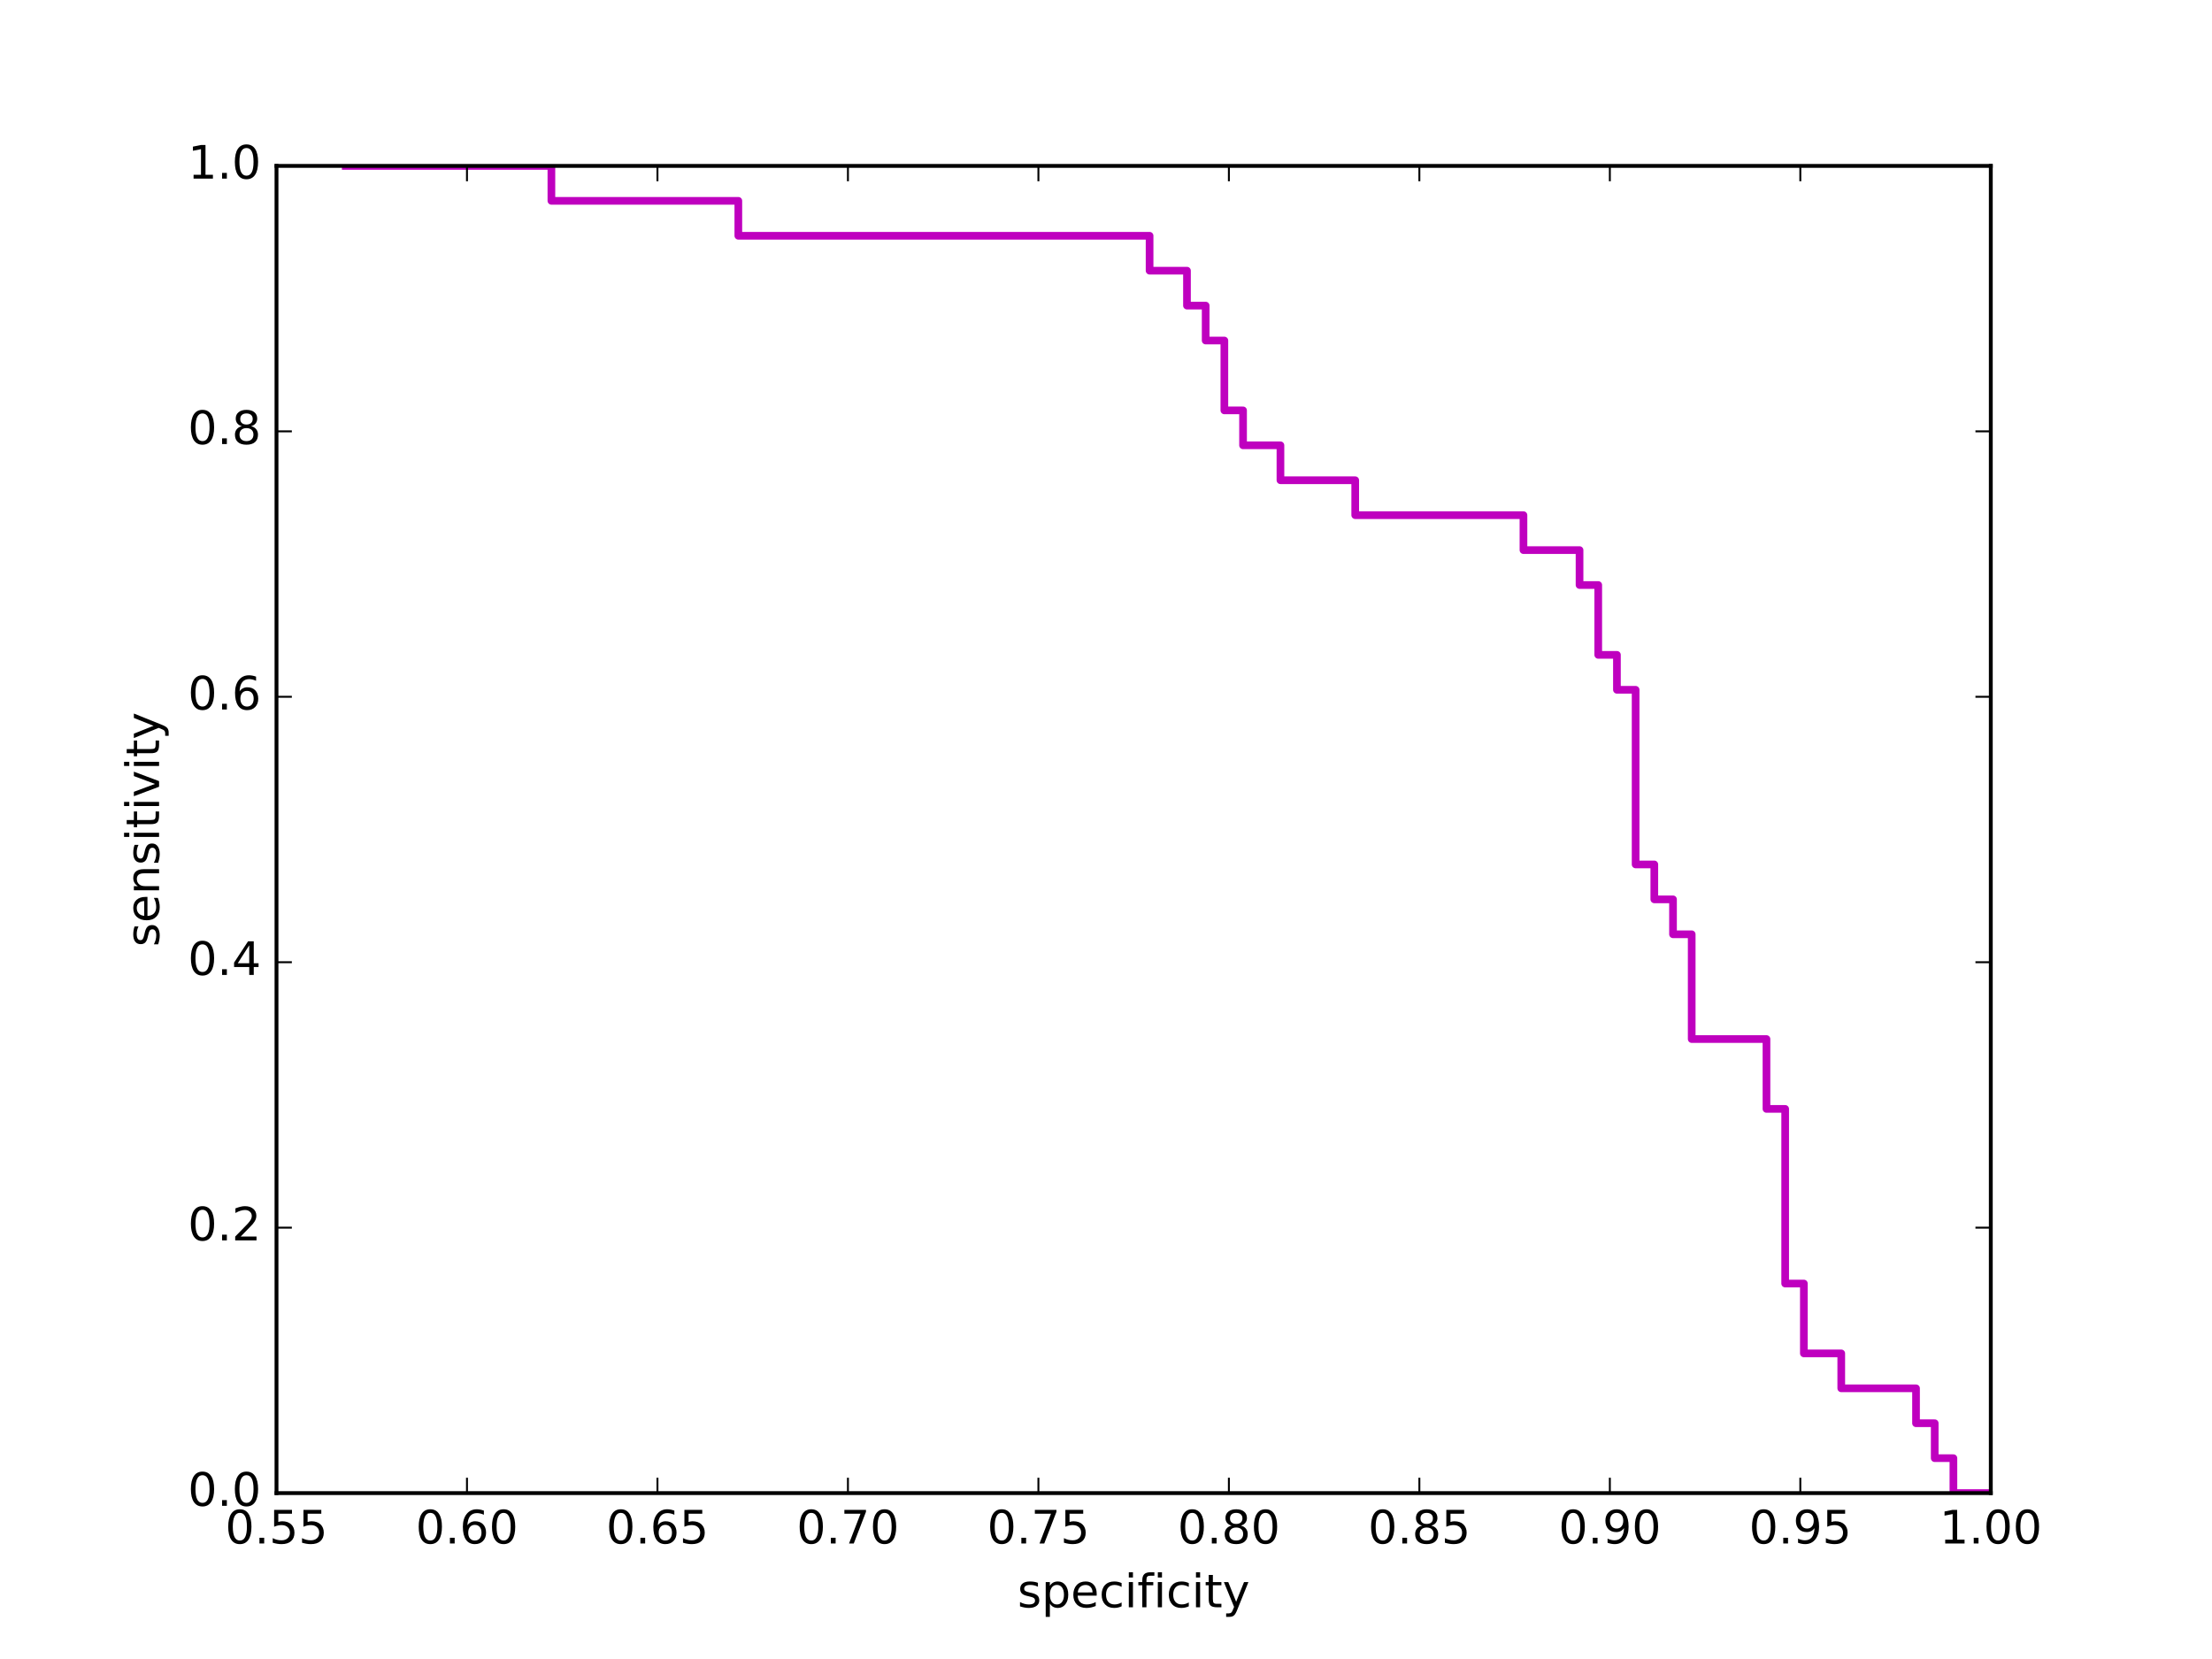
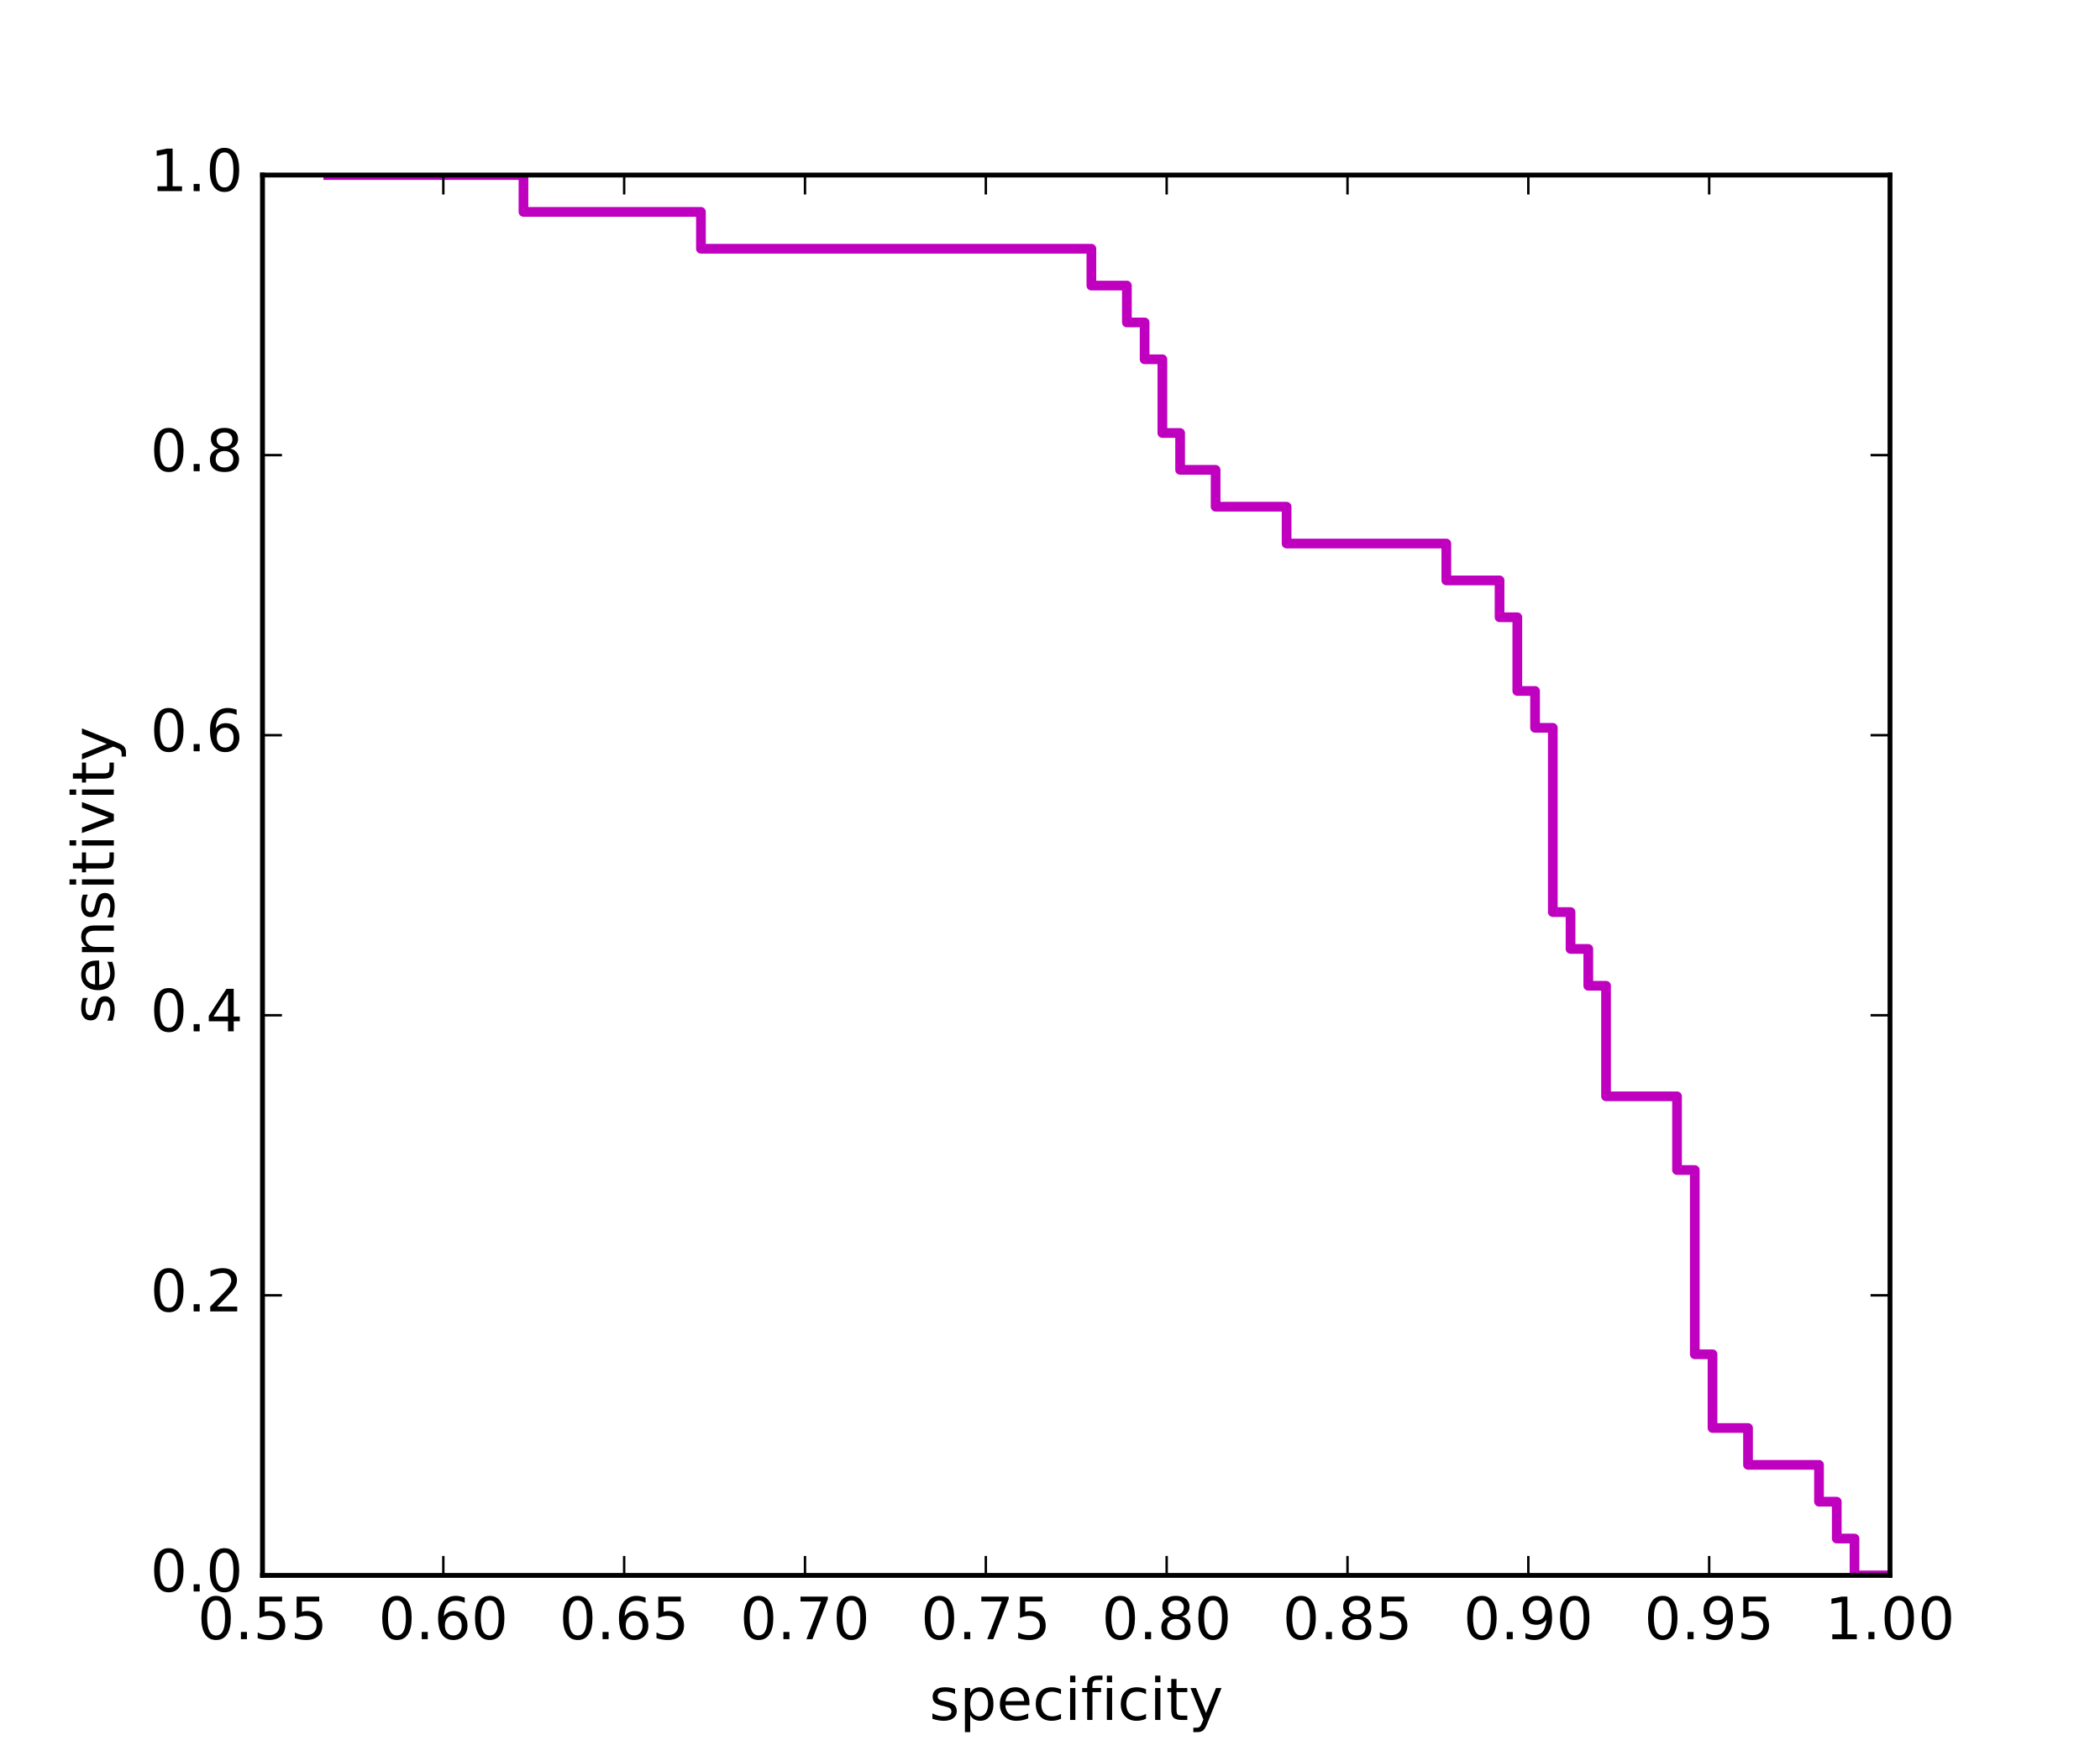
- <svg xmlns="http://www.w3.org/2000/svg" xmlns:xlink="http://www.w3.org/1999/xlink" height="432pt" version="1.1" viewBox="0 0 576 432" width="576pt">
+ <svg xmlns="http://www.w3.org/2000/svg" xmlns:xlink="http://www.w3.org/1999/xlink" height="360pt" version="1.1" viewBox="0 0 432 360" width="432pt">
  <defs>
    <style type="text/css">
*{stroke-linecap:butt;stroke-linejoin:round;stroke-miterlimit:100000;}
  </style>
  </defs>
  <g id="figure_1">
    <g id="patch_1">
-       <path d="M 0 432  L 576 432  L 576 0  L 0 0  L 0 432  z " style="fill:none;" />
+       <path d="M 0 360  L 432 360  L 432 0  L 0 0  L 0 360  z " style="fill:none;" />
    </g>
    <g id="axes_1">
      <g id="patch_2">
-         <path d="M 72 388.8  L 518.4 388.8  L 518.4 43.2  L 72 43.2  L 72 388.8  z " style="fill:none;" />
+         <path d="M 54 324  L 388.8 324  L 388.8 36  L 54 36  L 54 324  z " style="fill:none;" />
      </g>
      <g id="line2d_1">
-         <path clip-path="url(#p0b1772cc5f)" d="M 518.4 388.8  L 513.532 388.8  L 508.664 388.8  L 508.664 379.705  L 503.797 379.705  L 503.797 370.611  L 498.929 370.611  L 498.929 361.516  L 494.061 361.516  L 489.193 361.516  L 484.326 361.516  L 479.458 361.516  L 479.458 352.421  L 474.59 352.421  L 469.722 352.421  L 469.722 343.326  L 469.722 334.232  L 464.855 334.232  L 464.855 325.137  L 464.855 316.042  L 464.855 306.947  L 464.855 297.853  L 464.855 288.758  L 459.987 288.758  L 459.987 279.663  L 459.987 270.568  L 455.119 270.568  L 450.251 270.568  L 445.383 270.568  L 440.516 270.568  L 440.516 261.474  L 440.516 252.379  L 440.516 243.284  L 435.648 243.284  L 435.648 234.189  L 430.78 234.189  L 430.78 225.095  L 425.912 225.095  L 425.912 216  L 425.912 206.905  L 425.912 197.811  L 425.912 188.716  L 425.912 179.621  L 421.045 179.621  L 421.045 170.526  L 416.177 170.526  L 416.177 161.432  L 416.177 152.337  L 411.309 152.337  L 411.309 143.242  L 406.441 143.242  L 401.574 143.242  L 396.706 143.242  L 396.706 134.147  L 391.838 134.147  L 386.97 134.147  L 382.102 134.147  L 377.235 134.147  L 372.367 134.147  L 367.499 134.147  L 362.631 134.147  L 357.764 134.147  L 352.896 134.147  L 352.896 125.053  L 348.028 125.053  L 343.16 125.053  L 338.293 125.053  L 333.425 125.053  L 333.425 115.958  L 328.557 115.958  L 323.689 115.958  L 323.689 106.863  L 318.821 106.863  L 318.821 97.768  L 318.821 88.674  L 313.954 88.674  L 313.954 79.579  L 309.086 79.579  L 309.086 70.484  L 304.218 70.484  L 299.35 70.484  L 299.35 61.389  L 294.483 61.389  L 289.615 61.389  L 284.747 61.389  L 279.879 61.389  L 275.012 61.389  L 270.144 61.389  L 265.276 61.389  L 260.408 61.389  L 255.54 61.389  L 250.673 61.389  L 245.805 61.389  L 240.937 61.389  L 236.069 61.389  L 231.202 61.389  L 226.334 61.389  L 221.466 61.389  L 216.598 61.389  L 211.731 61.389  L 206.863 61.389  L 201.995 61.389  L 197.127 61.389  L 192.26 61.389  L 192.26 52.295  L 187.392 52.295  L 182.524 52.295  L 177.656 52.295  L 172.788 52.295  L 167.921 52.295  L 163.053 52.295  L 158.185 52.295  L 153.317 52.295  L 148.45 52.295  L 143.582 52.295  L 143.582 43.2  L 138.714 43.2  L 133.846 43.2  L 128.979 43.2  L 124.111 43.2  L 119.243 43.2  L 114.375 43.2  L 109.507 43.2  L 104.64 43.2  L 99.772 43.2  L 94.904 43.2  L 90.036 43.2  " style="fill:none;stroke:#bf00bf;stroke-linecap:square;stroke-width:2.0;" />
+         <path clip-path="url(#p4de5fd9f66)" d="M 388.8 324  L 385.149 324  L 381.498 324  L 381.498 316.421  L 377.848 316.421  L 377.848 308.842  L 374.197 308.842  L 374.197 301.263  L 370.546 301.263  L 366.895 301.263  L 363.244 301.263  L 359.593 301.263  L 359.593 293.684  L 355.943 293.684  L 352.292 293.684  L 352.292 286.105  L 352.292 278.526  L 348.641 278.526  L 348.641 270.947  L 348.641 263.368  L 348.641 255.789  L 348.641 248.211  L 348.641 240.632  L 344.99 240.632  L 344.99 233.053  L 344.99 225.474  L 341.339 225.474  L 337.688 225.474  L 334.038 225.474  L 330.387 225.474  L 330.387 217.895  L 330.387 210.316  L 330.387 202.737  L 326.736 202.737  L 326.736 195.158  L 323.085 195.158  L 323.085 187.579  L 319.434 187.579  L 319.434 180  L 319.434 172.421  L 319.434 164.842  L 319.434 157.263  L 319.434 149.684  L 315.783 149.684  L 315.783 142.105  L 312.133 142.105  L 312.133 134.526  L 312.133 126.947  L 308.482 126.947  L 308.482 119.368  L 304.831 119.368  L 301.18 119.368  L 297.529 119.368  L 297.529 111.789  L 293.879 111.789  L 290.228 111.789  L 286.577 111.789  L 282.926 111.789  L 279.275 111.789  L 275.624 111.789  L 271.974 111.789  L 268.323 111.789  L 264.672 111.789  L 264.672 104.211  L 261.021 104.211  L 257.37 104.211  L 253.719 104.211  L 250.069 104.211  L 250.069 96.632  L 246.418 96.632  L 242.767 96.632  L 242.767 89.053  L 239.116 89.053  L 239.116 81.474  L 239.116 73.895  L 235.465 73.895  L 235.465 66.316  L 231.814 66.316  L 231.814 58.737  L 228.164 58.737  L 224.513 58.737  L 224.513 51.158  L 220.862 51.158  L 217.211 51.158  L 213.56 51.158  L 209.91 51.158  L 206.259 51.158  L 202.608 51.158  L 198.957 51.158  L 195.306 51.158  L 191.655 51.158  L 188.005 51.158  L 184.354 51.158  L 180.703 51.158  L 177.052 51.158  L 173.401 51.158  L 169.75 51.158  L 166.1 51.158  L 162.449 51.158  L 158.798 51.158  L 155.147 51.158  L 151.496 51.158  L 147.845 51.158  L 144.195 51.158  L 144.195 43.579  L 140.544 43.579  L 136.893 43.579  L 133.242 43.579  L 129.591 43.579  L 125.94 43.579  L 122.29 43.579  L 118.639 43.579  L 114.988 43.579  L 111.337 43.579  L 107.686 43.579  L 107.686 36  L 104.036 36  L 100.385 36  L 96.734 36  L 93.083 36  L 89.432 36  L 85.781 36  L 82.131 36  L 78.48 36  L 74.829 36  L 71.178 36  L 67.527 36  " style="fill:none;stroke:#bf00bf;stroke-linecap:square;stroke-width:2.0;" />
      </g>
      <g id="patch_3">
-         <path d="M 72 388.8  L 518.4 388.8  " style="fill:none;stroke:#000000;stroke-linecap:square;stroke-linejoin:miter;" />
+         <path d="M 54 36  L 388.8 36  " style="fill:none;stroke:#000000;stroke-linecap:square;stroke-linejoin:miter;" />
      </g>
      <g id="patch_4">
-         <path d="M 518.4 388.8  L 518.4 43.2  " style="fill:none;stroke:#000000;stroke-linecap:square;stroke-linejoin:miter;" />
+         <path d="M 388.8 324  L 388.8 36  " style="fill:none;stroke:#000000;stroke-linecap:square;stroke-linejoin:miter;" />
      </g>
      <g id="patch_5">
-         <path d="M 72 388.8  L 72 43.2  " style="fill:none;stroke:#000000;stroke-linecap:square;stroke-linejoin:miter;" />
+         <path d="M 54 324  L 388.8 324  " style="fill:none;stroke:#000000;stroke-linecap:square;stroke-linejoin:miter;" />
      </g>
      <g id="patch_6">
-         <path d="M 72 43.2  L 518.4 43.2  " style="fill:none;stroke:#000000;stroke-linecap:square;stroke-linejoin:miter;" />
+         <path d="M 54 324  L 54 36  " style="fill:none;stroke:#000000;stroke-linecap:square;stroke-linejoin:miter;" />
      </g>
      <g id="matplotlib.axis_1">
        <g id="xtick_1">
          <g id="line2d_2">
            <defs>
-               <path d="M 0 0  L 0 -4  " id="md281d27268" style="stroke:#000000;stroke-width:0.5;" />
-             </defs>
-             <g>
-               <use style="stroke:#000000;stroke-width:0.5;" x="72.0" xlink:href="#md281d27268" y="388.8" />
+               <path d="M 0 0  L 0 -4  " id="m891ce00a97" style="stroke:#000000;stroke-width:0.5;" />
+             </defs>
+             <g>
+               <use style="stroke:#000000;stroke-width:0.5;" x="54.0" xlink:href="#m891ce00a97" y="324.0" />
            </g>
          </g>
          <g id="line2d_3">
            <defs>
-               <path d="M 0 0  L 0 4  " id="mab0f525234" style="stroke:#000000;stroke-width:0.5;" />
-             </defs>
-             <g>
-               <use style="stroke:#000000;stroke-width:0.5;" x="72.0" xlink:href="#mab0f525234" y="43.2" />
+               <path d="M 0 0  L 0 4  " id="ma8e375eee4" style="stroke:#000000;stroke-width:0.5;" />
+             </defs>
+             <g>
+               <use style="stroke:#000000;stroke-width:0.5;" x="54.0" xlink:href="#ma8e375eee4" y="36.0" />
            </g>
          </g>
          <g id="text_1">
            <defs>
              <path d="M 10.688 12.406  L 21 12.406  L 21 0  L 10.688 0  z " id="BitstreamVeraSans-Roman-2e" />
              <path d="M 31.781 66.406  Q 24.172 66.406 20.328 58.906  Q 16.5 51.422 16.5 36.375  Q 16.5 21.391 20.328 13.891  Q 24.172 6.391 31.781 6.391  Q 39.453 6.391 43.281 13.891  Q 47.125 21.391 47.125 36.375  Q 47.125 51.422 43.281 58.906  Q 39.453 66.406 31.781 66.406  M 31.781 74.219  Q 44.047 74.219 50.516 64.516  Q 56.984 54.828 56.984 36.375  Q 56.984 17.969 50.516 8.266  Q 44.047 -1.422 31.781 -1.422  Q 19.531 -1.422 13.062 8.266  Q 6.594 17.969 6.594 36.375  Q 6.594 54.828 13.062 64.516  Q 19.531 74.219 31.781 74.219  " id="BitstreamVeraSans-Roman-30" />
              <path d="M 10.797 72.906  L 49.516 72.906  L 49.516 64.594  L 19.828 64.594  L 19.828 46.734  Q 21.969 47.469 24.109 47.828  Q 26.266 48.188 28.422 48.188  Q 40.625 48.188 47.75 41.5  Q 54.891 34.812 54.891 23.391  Q 54.891 11.625 47.562 5.094  Q 40.234 -1.422 26.906 -1.422  Q 22.312 -1.422 17.547 -0.641  Q 12.797 0.141 7.719 1.703  L 7.719 11.625  Q 12.109 9.234 16.797 8.062  Q 21.484 6.891 26.703 6.891  Q 35.156 6.891 40.078 11.328  Q 45.016 15.766 45.016 23.391  Q 45.016 31 40.078 35.438  Q 35.156 39.891 26.703 39.891  Q 22.75 39.891 18.812 39.016  Q 14.891 38.141 10.797 36.281  z " id="BitstreamVeraSans-Roman-35" />
            </defs>
-             <g transform="translate(58.64062 401.9181)scale(0.12 -0.12)">
+             <g transform="translate(40.64062 337.1181)scale(0.12 -0.12)">
              <use xlink:href="#BitstreamVeraSans-Roman-30" />
              <use x="63.623" xlink:href="#BitstreamVeraSans-Roman-2e" />
              <use x="95.41" xlink:href="#BitstreamVeraSans-Roman-35" />
              <use x="159.033" xlink:href="#BitstreamVeraSans-Roman-35" />
            </g>
          </g>
        </g>
        <g id="xtick_2">
          <g id="line2d_4">
            <g>
-               <use style="stroke:#000000;stroke-width:0.5;" x="121.6" xlink:href="#md281d27268" y="388.8" />
+               <use style="stroke:#000000;stroke-width:0.5;" x="91.2" xlink:href="#m891ce00a97" y="324.0" />
            </g>
          </g>
          <g id="line2d_5">
            <g>
-               <use style="stroke:#000000;stroke-width:0.5;" x="121.6" xlink:href="#mab0f525234" y="43.2" />
+               <use style="stroke:#000000;stroke-width:0.5;" x="91.2" xlink:href="#ma8e375eee4" y="36.0" />
            </g>
          </g>
          <g id="text_2">
            <defs>
              <path d="M 33.016 40.375  Q 26.375 40.375 22.484 35.828  Q 18.609 31.297 18.609 23.391  Q 18.609 15.531 22.484 10.953  Q 26.375 6.391 33.016 6.391  Q 39.656 6.391 43.531 10.953  Q 47.406 15.531 47.406 23.391  Q 47.406 31.297 43.531 35.828  Q 39.656 40.375 33.016 40.375  M 52.594 71.297  L 52.594 62.312  Q 48.875 64.062 45.094 64.984  Q 41.312 65.922 37.594 65.922  Q 27.828 65.922 22.672 59.328  Q 17.531 52.734 16.797 39.406  Q 19.672 43.656 24.016 45.922  Q 28.375 48.188 33.594 48.188  Q 44.578 48.188 50.953 41.516  Q 57.328 34.859 57.328 23.391  Q 57.328 12.156 50.688 5.359  Q 44.047 -1.422 33.016 -1.422  Q 20.359 -1.422 13.672 8.266  Q 6.984 17.969 6.984 36.375  Q 6.984 53.656 15.188 63.938  Q 23.391 74.219 37.203 74.219  Q 40.922 74.219 44.703 73.484  Q 48.484 72.75 52.594 71.297  " id="BitstreamVeraSans-Roman-36" />
            </defs>
-             <g transform="translate(108.2406 401.9181)scale(0.12 -0.12)">
+             <g transform="translate(77.84063 337.1181)scale(0.12 -0.12)">
              <use xlink:href="#BitstreamVeraSans-Roman-30" />
              <use x="63.623" xlink:href="#BitstreamVeraSans-Roman-2e" />
              <use x="95.41" xlink:href="#BitstreamVeraSans-Roman-36" />
              <use x="159.033" xlink:href="#BitstreamVeraSans-Roman-30" />
            </g>
          </g>
        </g>
        <g id="xtick_3">
          <g id="line2d_6">
            <g>
-               <use style="stroke:#000000;stroke-width:0.5;" x="171.2" xlink:href="#md281d27268" y="388.8" />
+               <use style="stroke:#000000;stroke-width:0.5;" x="128.4" xlink:href="#m891ce00a97" y="324.0" />
            </g>
          </g>
          <g id="line2d_7">
            <g>
-               <use style="stroke:#000000;stroke-width:0.5;" x="171.2" xlink:href="#mab0f525234" y="43.2" />
+               <use style="stroke:#000000;stroke-width:0.5;" x="128.4" xlink:href="#ma8e375eee4" y="36.0" />
            </g>
          </g>
          <g id="text_3">
-             <g transform="translate(157.8406 401.9181)scale(0.12 -0.12)">
+             <g transform="translate(115.0406 337.1181)scale(0.12 -0.12)">
              <use xlink:href="#BitstreamVeraSans-Roman-30" />
              <use x="63.623" xlink:href="#BitstreamVeraSans-Roman-2e" />
              <use x="95.41" xlink:href="#BitstreamVeraSans-Roman-36" />
              <use x="159.033" xlink:href="#BitstreamVeraSans-Roman-35" />
            </g>
          </g>
        </g>
        <g id="xtick_4">
          <g id="line2d_8">
            <g>
-               <use style="stroke:#000000;stroke-width:0.5;" x="220.8" xlink:href="#md281d27268" y="388.8" />
+               <use style="stroke:#000000;stroke-width:0.5;" x="165.6" xlink:href="#m891ce00a97" y="324.0" />
            </g>
          </g>
          <g id="line2d_9">
            <g>
-               <use style="stroke:#000000;stroke-width:0.5;" x="220.8" xlink:href="#mab0f525234" y="43.2" />
+               <use style="stroke:#000000;stroke-width:0.5;" x="165.6" xlink:href="#ma8e375eee4" y="36.0" />
            </g>
          </g>
          <g id="text_4">
            <defs>
              <path d="M 8.203 72.906  L 55.078 72.906  L 55.078 68.703  L 28.609 0  L 18.312 0  L 43.219 64.594  L 8.203 64.594  z " id="BitstreamVeraSans-Roman-37" />
            </defs>
-             <g transform="translate(207.4406 401.9181)scale(0.12 -0.12)">
+             <g transform="translate(152.2406 337.1181)scale(0.12 -0.12)">
              <use xlink:href="#BitstreamVeraSans-Roman-30" />
              <use x="63.623" xlink:href="#BitstreamVeraSans-Roman-2e" />
              <use x="95.41" xlink:href="#BitstreamVeraSans-Roman-37" />
              <use x="159.033" xlink:href="#BitstreamVeraSans-Roman-30" />
            </g>
          </g>
        </g>
        <g id="xtick_5">
          <g id="line2d_10">
            <g>
-               <use style="stroke:#000000;stroke-width:0.5;" x="270.4" xlink:href="#md281d27268" y="388.8" />
+               <use style="stroke:#000000;stroke-width:0.5;" x="202.8" xlink:href="#m891ce00a97" y="324.0" />
            </g>
          </g>
          <g id="line2d_11">
            <g>
-               <use style="stroke:#000000;stroke-width:0.5;" x="270.4" xlink:href="#mab0f525234" y="43.2" />
+               <use style="stroke:#000000;stroke-width:0.5;" x="202.8" xlink:href="#ma8e375eee4" y="36.0" />
            </g>
          </g>
          <g id="text_5">
-             <g transform="translate(257.0406 401.9181)scale(0.12 -0.12)">
+             <g transform="translate(189.4406 337.1181)scale(0.12 -0.12)">
              <use xlink:href="#BitstreamVeraSans-Roman-30" />
              <use x="63.623" xlink:href="#BitstreamVeraSans-Roman-2e" />
              <use x="95.41" xlink:href="#BitstreamVeraSans-Roman-37" />
              <use x="159.033" xlink:href="#BitstreamVeraSans-Roman-35" />
            </g>
          </g>
        </g>
        <g id="xtick_6">
          <g id="line2d_12">
            <g>
-               <use style="stroke:#000000;stroke-width:0.5;" x="320.0" xlink:href="#md281d27268" y="388.8" />
+               <use style="stroke:#000000;stroke-width:0.5;" x="240.0" xlink:href="#m891ce00a97" y="324.0" />
            </g>
          </g>
          <g id="line2d_13">
            <g>
-               <use style="stroke:#000000;stroke-width:0.5;" x="320.0" xlink:href="#mab0f525234" y="43.2" />
+               <use style="stroke:#000000;stroke-width:0.5;" x="240.0" xlink:href="#ma8e375eee4" y="36.0" />
            </g>
          </g>
          <g id="text_6">
            <defs>
              <path d="M 31.781 34.625  Q 24.75 34.625 20.719 30.859  Q 16.703 27.094 16.703 20.516  Q 16.703 13.922 20.719 10.156  Q 24.75 6.391 31.781 6.391  Q 38.812 6.391 42.859 10.172  Q 46.922 13.969 46.922 20.516  Q 46.922 27.094 42.891 30.859  Q 38.875 34.625 31.781 34.625  M 21.922 38.812  Q 15.578 40.375 12.031 44.719  Q 8.5 49.078 8.5 55.328  Q 8.5 64.062 14.719 69.141  Q 20.953 74.219 31.781 74.219  Q 42.672 74.219 48.875 69.141  Q 55.078 64.062 55.078 55.328  Q 55.078 49.078 51.531 44.719  Q 48 40.375 41.703 38.812  Q 48.828 37.156 52.797 32.312  Q 56.781 27.484 56.781 20.516  Q 56.781 9.906 50.312 4.234  Q 43.844 -1.422 31.781 -1.422  Q 19.734 -1.422 13.25 4.234  Q 6.781 9.906 6.781 20.516  Q 6.781 27.484 10.781 32.312  Q 14.797 37.156 21.922 38.812  M 18.312 54.391  Q 18.312 48.734 21.844 45.562  Q 25.391 42.391 31.781 42.391  Q 38.141 42.391 41.719 45.562  Q 45.312 48.734 45.312 54.391  Q 45.312 60.062 41.719 63.234  Q 38.141 66.406 31.781 66.406  Q 25.391 66.406 21.844 63.234  Q 18.312 60.062 18.312 54.391  " id="BitstreamVeraSans-Roman-38" />
            </defs>
-             <g transform="translate(306.6406 401.9181)scale(0.12 -0.12)">
+             <g transform="translate(226.6406 337.1181)scale(0.12 -0.12)">
              <use xlink:href="#BitstreamVeraSans-Roman-30" />
              <use x="63.623" xlink:href="#BitstreamVeraSans-Roman-2e" />
              <use x="95.41" xlink:href="#BitstreamVeraSans-Roman-38" />
              <use x="159.033" xlink:href="#BitstreamVeraSans-Roman-30" />
            </g>
          </g>
        </g>
        <g id="xtick_7">
          <g id="line2d_14">
            <g>
-               <use style="stroke:#000000;stroke-width:0.5;" x="369.6" xlink:href="#md281d27268" y="388.8" />
+               <use style="stroke:#000000;stroke-width:0.5;" x="277.2" xlink:href="#m891ce00a97" y="324.0" />
            </g>
          </g>
          <g id="line2d_15">
            <g>
-               <use style="stroke:#000000;stroke-width:0.5;" x="369.6" xlink:href="#mab0f525234" y="43.2" />
+               <use style="stroke:#000000;stroke-width:0.5;" x="277.2" xlink:href="#ma8e375eee4" y="36.0" />
            </g>
          </g>
          <g id="text_7">
-             <g transform="translate(356.2406 401.9181)scale(0.12 -0.12)">
+             <g transform="translate(263.8406 337.1181)scale(0.12 -0.12)">
              <use xlink:href="#BitstreamVeraSans-Roman-30" />
              <use x="63.623" xlink:href="#BitstreamVeraSans-Roman-2e" />
              <use x="95.41" xlink:href="#BitstreamVeraSans-Roman-38" />
              <use x="159.033" xlink:href="#BitstreamVeraSans-Roman-35" />
            </g>
          </g>
        </g>
        <g id="xtick_8">
          <g id="line2d_16">
            <g>
-               <use style="stroke:#000000;stroke-width:0.5;" x="419.2" xlink:href="#md281d27268" y="388.8" />
+               <use style="stroke:#000000;stroke-width:0.5;" x="314.4" xlink:href="#m891ce00a97" y="324.0" />
            </g>
          </g>
          <g id="line2d_17">
            <g>
-               <use style="stroke:#000000;stroke-width:0.5;" x="419.2" xlink:href="#mab0f525234" y="43.2" />
+               <use style="stroke:#000000;stroke-width:0.5;" x="314.4" xlink:href="#ma8e375eee4" y="36.0" />
            </g>
          </g>
          <g id="text_8">
            <defs>
              <path d="M 10.984 1.516  L 10.984 10.5  Q 14.703 8.734 18.5 7.812  Q 22.312 6.891 25.984 6.891  Q 35.75 6.891 40.891 13.453  Q 46.047 20.016 46.781 33.406  Q 43.953 29.203 39.594 26.953  Q 35.25 24.703 29.984 24.703  Q 19.047 24.703 12.672 31.312  Q 6.297 37.938 6.297 49.422  Q 6.297 60.641 12.938 67.422  Q 19.578 74.219 30.609 74.219  Q 43.266 74.219 49.922 64.516  Q 56.594 54.828 56.594 36.375  Q 56.594 19.141 48.406 8.859  Q 40.234 -1.422 26.422 -1.422  Q 22.703 -1.422 18.891 -0.688  Q 15.094 0.047 10.984 1.516  M 30.609 32.422  Q 37.25 32.422 41.125 36.953  Q 45.016 41.5 45.016 49.422  Q 45.016 57.281 41.125 61.844  Q 37.25 66.406 30.609 66.406  Q 23.969 66.406 20.094 61.844  Q 16.219 57.281 16.219 49.422  Q 16.219 41.5 20.094 36.953  Q 23.969 32.422 30.609 32.422  " id="BitstreamVeraSans-Roman-39" />
            </defs>
-             <g transform="translate(405.8406 401.9181)scale(0.12 -0.12)">
+             <g transform="translate(301.0406 337.1181)scale(0.12 -0.12)">
              <use xlink:href="#BitstreamVeraSans-Roman-30" />
              <use x="63.623" xlink:href="#BitstreamVeraSans-Roman-2e" />
              <use x="95.41" xlink:href="#BitstreamVeraSans-Roman-39" />
              <use x="159.033" xlink:href="#BitstreamVeraSans-Roman-30" />
            </g>
          </g>
        </g>
        <g id="xtick_9">
          <g id="line2d_18">
            <g>
-               <use style="stroke:#000000;stroke-width:0.5;" x="468.8" xlink:href="#md281d27268" y="388.8" />
+               <use style="stroke:#000000;stroke-width:0.5;" x="351.6" xlink:href="#m891ce00a97" y="324.0" />
            </g>
          </g>
          <g id="line2d_19">
            <g>
-               <use style="stroke:#000000;stroke-width:0.5;" x="468.8" xlink:href="#mab0f525234" y="43.2" />
+               <use style="stroke:#000000;stroke-width:0.5;" x="351.6" xlink:href="#ma8e375eee4" y="36.0" />
            </g>
          </g>
          <g id="text_9">
-             <g transform="translate(455.4406 401.9181)scale(0.12 -0.12)">
+             <g transform="translate(338.2406 337.1181)scale(0.12 -0.12)">
              <use xlink:href="#BitstreamVeraSans-Roman-30" />
              <use x="63.623" xlink:href="#BitstreamVeraSans-Roman-2e" />
              <use x="95.41" xlink:href="#BitstreamVeraSans-Roman-39" />
              <use x="159.033" xlink:href="#BitstreamVeraSans-Roman-35" />
            </g>
          </g>
        </g>
        <g id="xtick_10">
          <g id="line2d_20">
            <g>
-               <use style="stroke:#000000;stroke-width:0.5;" x="518.4" xlink:href="#md281d27268" y="388.8" />
+               <use style="stroke:#000000;stroke-width:0.5;" x="388.8" xlink:href="#m891ce00a97" y="324.0" />
            </g>
          </g>
          <g id="line2d_21">
            <g>
-               <use style="stroke:#000000;stroke-width:0.5;" x="518.4" xlink:href="#mab0f525234" y="43.2" />
+               <use style="stroke:#000000;stroke-width:0.5;" x="388.8" xlink:href="#ma8e375eee4" y="36.0" />
            </g>
          </g>
          <g id="text_10">
            <defs>
              <path d="M 12.406 8.297  L 28.516 8.297  L 28.516 63.922  L 10.984 60.406  L 10.984 69.391  L 28.422 72.906  L 38.281 72.906  L 38.281 8.297  L 54.391 8.297  L 54.391 0  L 12.406 0  z " id="BitstreamVeraSans-Roman-31" />
            </defs>
-             <g transform="translate(505.0406 401.9181)scale(0.12 -0.12)">
+             <g transform="translate(375.4406 337.1181)scale(0.12 -0.12)">
              <use xlink:href="#BitstreamVeraSans-Roman-31" />
              <use x="63.623" xlink:href="#BitstreamVeraSans-Roman-2e" />
              <use x="95.41" xlink:href="#BitstreamVeraSans-Roman-30" />
              <use x="159.033" xlink:href="#BitstreamVeraSans-Roman-30" />
            </g>
          </g>
        </g>
        <g id="text_11">
          <defs>
+             <path d="M 32.172 -5.078  Q 28.375 -14.844 24.75 -17.812  Q 21.141 -20.797 15.094 -20.797  L 7.906 -20.797  L 7.906 -13.281  L 13.188 -13.281  Q 16.891 -13.281 18.938 -11.516  Q 21 -9.766 23.484 -3.219  L 25.094 0.875  L 2.984 54.688  L 12.5 54.688  L 29.594 11.922  L 46.688 54.688  L 56.203 54.688  z " id="BitstreamVeraSans-Roman-79" />
+             <path d="M 37.109 75.984  L 37.109 68.5  L 28.516 68.5  Q 23.688 68.5 21.797 66.547  Q 19.922 64.594 19.922 59.516  L 19.922 54.688  L 34.719 54.688  L 34.719 47.703  L 19.922 47.703  L 19.922 0  L 10.891 0  L 10.891 47.703  L 2.297 47.703  L 2.297 54.688  L 10.891 54.688  L 10.891 58.5  Q 10.891 67.625 15.141 71.797  Q 19.391 75.984 28.609 75.984  z " id="BitstreamVeraSans-Roman-66" />
+             <path d="M 48.781 52.594  L 48.781 44.188  Q 44.969 46.297 41.141 47.344  Q 37.312 48.391 33.406 48.391  Q 24.656 48.391 19.812 42.844  Q 14.984 37.312 14.984 27.297  Q 14.984 17.281 19.812 11.734  Q 24.656 6.203 33.406 6.203  Q 37.312 6.203 41.141 7.25  Q 44.969 8.297 48.781 10.406  L 48.781 2.094  Q 45.016 0.344 40.984 -0.531  Q 36.969 -1.422 32.422 -1.422  Q 20.062 -1.422 12.781 6.344  Q 5.516 14.109 5.516 27.297  Q 5.516 40.672 12.859 48.328  Q 20.219 56 33.016 56  Q 37.156 56 41.109 55.141  Q 45.062 54.297 48.781 52.594  " id="BitstreamVeraSans-Roman-63" />
+             <path d="M 9.422 54.688  L 18.406 54.688  L 18.406 0  L 9.422 0  z M 9.422 75.984  L 18.406 75.984  L 18.406 64.594  L 9.422 64.594  z " id="BitstreamVeraSans-Roman-69" />
+             <path d="M 18.312 70.219  L 18.312 54.688  L 36.812 54.688  L 36.812 47.703  L 18.312 47.703  L 18.312 18.016  Q 18.312 11.328 20.141 9.422  Q 21.969 7.516 27.594 7.516  L 36.812 7.516  L 36.812 0  L 27.594 0  Q 17.188 0 13.234 3.875  Q 9.281 7.766 9.281 18.016  L 9.281 47.703  L 2.688 47.703  L 2.688 54.688  L 9.281 54.688  L 9.281 70.219  z " id="BitstreamVeraSans-Roman-74" />
            <path d="M 18.109 8.203  L 18.109 -20.797  L 9.078 -20.797  L 9.078 54.688  L 18.109 54.688  L 18.109 46.391  Q 20.953 51.266 25.266 53.625  Q 29.594 56 35.594 56  Q 45.562 56 51.781 48.094  Q 58.016 40.188 58.016 27.297  Q 58.016 14.406 51.781 6.484  Q 45.562 -1.422 35.594 -1.422  Q 29.594 -1.422 25.266 0.953  Q 20.953 3.328 18.109 8.203  M 48.688 27.297  Q 48.688 37.203 44.609 42.844  Q 40.531 48.484 33.406 48.484  Q 26.266 48.484 22.188 42.844  Q 18.109 37.203 18.109 27.297  Q 18.109 17.391 22.188 11.75  Q 26.266 6.109 33.406 6.109  Q 40.531 6.109 44.609 11.75  Q 48.688 17.391 48.688 27.297  " id="BitstreamVeraSans-Roman-70" />
+             <path d="M 56.203 29.594  L 56.203 25.203  L 14.891 25.203  Q 15.484 15.922 20.484 11.062  Q 25.484 6.203 34.422 6.203  Q 39.594 6.203 44.453 7.469  Q 49.312 8.734 54.109 11.281  L 54.109 2.781  Q 49.266 0.734 44.188 -0.344  Q 39.109 -1.422 33.891 -1.422  Q 20.797 -1.422 13.156 6.188  Q 5.516 13.812 5.516 26.812  Q 5.516 40.234 12.766 48.109  Q 20.016 56 32.328 56  Q 43.359 56 49.781 48.891  Q 56.203 41.797 56.203 29.594  M 47.219 32.234  Q 47.125 39.594 43.094 43.984  Q 39.062 48.391 32.422 48.391  Q 24.906 48.391 20.391 44.141  Q 15.875 39.891 15.188 32.172  z " id="BitstreamVeraSans-Roman-65" />
            <path d="M 44.281 53.078  L 44.281 44.578  Q 40.484 46.531 36.375 47.5  Q 32.281 48.484 27.875 48.484  Q 21.188 48.484 17.844 46.438  Q 14.5 44.391 14.5 40.281  Q 14.5 37.156 16.891 35.375  Q 19.281 33.594 26.516 31.984  L 29.594 31.297  Q 39.156 29.25 43.188 25.516  Q 47.219 21.781 47.219 15.094  Q 47.219 7.469 41.188 3.016  Q 35.156 -1.422 24.609 -1.422  Q 20.219 -1.422 15.453 -0.562  Q 10.688 0.297 5.422 2  L 5.422 11.281  Q 10.406 8.688 15.234 7.391  Q 20.062 6.109 24.812 6.109  Q 31.156 6.109 34.562 8.281  Q 37.984 10.453 37.984 14.406  Q 37.984 18.062 35.516 20.016  Q 33.062 21.969 24.703 23.781  L 21.578 24.516  Q 13.234 26.266 9.516 29.906  Q 5.812 33.547 5.812 39.891  Q 5.812 47.609 11.281 51.797  Q 16.75 56 26.812 56  Q 31.781 56 36.172 55.266  Q 40.578 54.547 44.281 53.078  " id="BitstreamVeraSans-Roman-73" />
-             <path d="M 56.203 29.594  L 56.203 25.203  L 14.891 25.203  Q 15.484 15.922 20.484 11.062  Q 25.484 6.203 34.422 6.203  Q 39.594 6.203 44.453 7.469  Q 49.312 8.734 54.109 11.281  L 54.109 2.781  Q 49.266 0.734 44.188 -0.344  Q 39.109 -1.422 33.891 -1.422  Q 20.797 -1.422 13.156 6.188  Q 5.516 13.812 5.516 26.812  Q 5.516 40.234 12.766 48.109  Q 20.016 56 32.328 56  Q 43.359 56 49.781 48.891  Q 56.203 41.797 56.203 29.594  M 47.219 32.234  Q 47.125 39.594 43.094 43.984  Q 39.062 48.391 32.422 48.391  Q 24.906 48.391 20.391 44.141  Q 15.875 39.891 15.188 32.172  z " id="BitstreamVeraSans-Roman-65" />
-             <path d="M 32.172 -5.078  Q 28.375 -14.844 24.75 -17.812  Q 21.141 -20.797 15.094 -20.797  L 7.906 -20.797  L 7.906 -13.281  L 13.188 -13.281  Q 16.891 -13.281 18.938 -11.516  Q 21 -9.766 23.484 -3.219  L 25.094 0.875  L 2.984 54.688  L 12.5 54.688  L 29.594 11.922  L 46.688 54.688  L 56.203 54.688  z " id="BitstreamVeraSans-Roman-79" />
-             <path d="M 48.781 52.594  L 48.781 44.188  Q 44.969 46.297 41.141 47.344  Q 37.312 48.391 33.406 48.391  Q 24.656 48.391 19.812 42.844  Q 14.984 37.312 14.984 27.297  Q 14.984 17.281 19.812 11.734  Q 24.656 6.203 33.406 6.203  Q 37.312 6.203 41.141 7.25  Q 44.969 8.297 48.781 10.406  L 48.781 2.094  Q 45.016 0.344 40.984 -0.531  Q 36.969 -1.422 32.422 -1.422  Q 20.062 -1.422 12.781 6.344  Q 5.516 14.109 5.516 27.297  Q 5.516 40.672 12.859 48.328  Q 20.219 56 33.016 56  Q 37.156 56 41.109 55.141  Q 45.062 54.297 48.781 52.594  " id="BitstreamVeraSans-Roman-63" />
-             <path d="M 37.109 75.984  L 37.109 68.5  L 28.516 68.5  Q 23.688 68.5 21.797 66.547  Q 19.922 64.594 19.922 59.516  L 19.922 54.688  L 34.719 54.688  L 34.719 47.703  L 19.922 47.703  L 19.922 0  L 10.891 0  L 10.891 47.703  L 2.297 47.703  L 2.297 54.688  L 10.891 54.688  L 10.891 58.5  Q 10.891 67.625 15.141 71.797  Q 19.391 75.984 28.609 75.984  z " id="BitstreamVeraSans-Roman-66" />
-             <path d="M 18.312 70.219  L 18.312 54.688  L 36.812 54.688  L 36.812 47.703  L 18.312 47.703  L 18.312 18.016  Q 18.312 11.328 20.141 9.422  Q 21.969 7.516 27.594 7.516  L 36.812 7.516  L 36.812 0  L 27.594 0  Q 17.188 0 13.234 3.875  Q 9.281 7.766 9.281 18.016  L 9.281 47.703  L 2.688 47.703  L 2.688 54.688  L 9.281 54.688  L 9.281 70.219  z " id="BitstreamVeraSans-Roman-74" />
-             <path d="M 9.422 54.688  L 18.406 54.688  L 18.406 0  L 9.422 0  z M 9.422 75.984  L 18.406 75.984  L 18.406 64.594  L 9.422 64.594  z " id="BitstreamVeraSans-Roman-69" />
          </defs>
-           <g transform="translate(264.9591 418.5319)scale(0.12 -0.12)">
+           <g transform="translate(191.1591 353.7319)scale(0.12 -0.12)">
            <use xlink:href="#BitstreamVeraSans-Roman-73" />
            <use x="52.1" xlink:href="#BitstreamVeraSans-Roman-70" />
            <use x="115.576" xlink:href="#BitstreamVeraSans-Roman-65" />
            <use x="177.1" xlink:href="#BitstreamVeraSans-Roman-63" />
            <use x="232.08" xlink:href="#BitstreamVeraSans-Roman-69" />
            <use x="259.863" xlink:href="#BitstreamVeraSans-Roman-66" />
            <use x="295.068" xlink:href="#BitstreamVeraSans-Roman-69" />
            <use x="322.852" xlink:href="#BitstreamVeraSans-Roman-63" />
            <use x="377.832" xlink:href="#BitstreamVeraSans-Roman-69" />
            <use x="405.615" xlink:href="#BitstreamVeraSans-Roman-74" />
            <use x="444.824" xlink:href="#BitstreamVeraSans-Roman-79" />
          </g>
        </g>
      </g>
      <g id="matplotlib.axis_2">
        <g id="ytick_1">
          <g id="line2d_22">
            <defs>
-               <path d="M 0 0  L 4 0  " id="maec62b006e" style="stroke:#000000;stroke-width:0.5;" />
-             </defs>
-             <g>
-               <use style="stroke:#000000;stroke-width:0.5;" x="72.0" xlink:href="#maec62b006e" y="388.8" />
+               <path d="M 0 0  L 4 0  " id="m129bdcc04d" style="stroke:#000000;stroke-width:0.5;" />
+             </defs>
+             <g>
+               <use style="stroke:#000000;stroke-width:0.5;" x="54.0" xlink:href="#m129bdcc04d" y="324.0" />
            </g>
          </g>
          <g id="line2d_23">
            <defs>
-               <path d="M 0 0  L -4 0  " id="m8819703a71" style="stroke:#000000;stroke-width:0.5;" />
-             </defs>
-             <g>
-               <use style="stroke:#000000;stroke-width:0.5;" x="518.4" xlink:href="#m8819703a71" y="388.8" />
+               <path d="M 0 0  L -4 0  " id="m999f83efe0" style="stroke:#000000;stroke-width:0.5;" />
+             </defs>
+             <g>
+               <use style="stroke:#000000;stroke-width:0.5;" x="388.8" xlink:href="#m999f83efe0" y="324.0" />
            </g>
          </g>
          <g id="text_12">
-             <g transform="translate(48.91625 392.1112)scale(0.12 -0.12)">
+             <g transform="translate(30.91625 327.3112)scale(0.12 -0.12)">
              <use xlink:href="#BitstreamVeraSans-Roman-30" />
              <use x="63.623" xlink:href="#BitstreamVeraSans-Roman-2e" />
              <use x="95.41" xlink:href="#BitstreamVeraSans-Roman-30" />
            </g>
          </g>
        </g>
        <g id="ytick_2">
          <g id="line2d_24">
            <g>
-               <use style="stroke:#000000;stroke-width:0.5;" x="72.0" xlink:href="#maec62b006e" y="319.68" />
+               <use style="stroke:#000000;stroke-width:0.5;" x="54.0" xlink:href="#m129bdcc04d" y="266.4" />
            </g>
          </g>
          <g id="line2d_25">
            <g>
-               <use style="stroke:#000000;stroke-width:0.5;" x="518.4" xlink:href="#m8819703a71" y="319.68" />
+               <use style="stroke:#000000;stroke-width:0.5;" x="388.8" xlink:href="#m999f83efe0" y="266.4" />
            </g>
          </g>
          <g id="text_13">
            <defs>
              <path d="M 19.188 8.297  L 53.609 8.297  L 53.609 0  L 7.328 0  L 7.328 8.297  Q 12.938 14.109 22.625 23.891  Q 32.328 33.688 34.812 36.531  Q 39.547 41.844 41.422 45.531  Q 43.312 49.219 43.312 52.781  Q 43.312 58.594 39.234 62.25  Q 35.156 65.922 28.609 65.922  Q 23.969 65.922 18.812 64.312  Q 13.672 62.703 7.812 59.422  L 7.812 69.391  Q 13.766 71.781 18.938 73  Q 24.125 74.219 28.422 74.219  Q 39.75 74.219 46.484 68.547  Q 53.219 62.891 53.219 53.422  Q 53.219 48.922 51.531 44.891  Q 49.859 40.875 45.406 35.406  Q 44.188 33.984 37.641 27.219  Q 31.109 20.453 19.188 8.297  " id="BitstreamVeraSans-Roman-32" />
            </defs>
-             <g transform="translate(48.91625 322.9912)scale(0.12 -0.12)">
+             <g transform="translate(30.91625 269.7113)scale(0.12 -0.12)">
              <use xlink:href="#BitstreamVeraSans-Roman-30" />
              <use x="63.623" xlink:href="#BitstreamVeraSans-Roman-2e" />
              <use x="95.41" xlink:href="#BitstreamVeraSans-Roman-32" />
            </g>
          </g>
        </g>
        <g id="ytick_3">
          <g id="line2d_26">
            <g>
-               <use style="stroke:#000000;stroke-width:0.5;" x="72.0" xlink:href="#maec62b006e" y="250.56" />
+               <use style="stroke:#000000;stroke-width:0.5;" x="54.0" xlink:href="#m129bdcc04d" y="208.8" />
            </g>
          </g>
          <g id="line2d_27">
            <g>
-               <use style="stroke:#000000;stroke-width:0.5;" x="518.4" xlink:href="#m8819703a71" y="250.56" />
+               <use style="stroke:#000000;stroke-width:0.5;" x="388.8" xlink:href="#m999f83efe0" y="208.8" />
            </g>
          </g>
          <g id="text_14">
            <defs>
              <path d="M 37.797 64.312  L 12.891 25.391  L 37.797 25.391  z M 35.203 72.906  L 47.609 72.906  L 47.609 25.391  L 58.016 25.391  L 58.016 17.188  L 47.609 17.188  L 47.609 0  L 37.797 0  L 37.797 17.188  L 4.891 17.188  L 4.891 26.703  z " id="BitstreamVeraSans-Roman-34" />
            </defs>
-             <g transform="translate(48.91625 253.8713)scale(0.12 -0.12)">
+             <g transform="translate(30.91625 212.1113)scale(0.12 -0.12)">
              <use xlink:href="#BitstreamVeraSans-Roman-30" />
              <use x="63.623" xlink:href="#BitstreamVeraSans-Roman-2e" />
              <use x="95.41" xlink:href="#BitstreamVeraSans-Roman-34" />
            </g>
          </g>
        </g>
        <g id="ytick_4">
          <g id="line2d_28">
            <g>
-               <use style="stroke:#000000;stroke-width:0.5;" x="72.0" xlink:href="#maec62b006e" y="181.44" />
+               <use style="stroke:#000000;stroke-width:0.5;" x="54.0" xlink:href="#m129bdcc04d" y="151.2" />
            </g>
          </g>
          <g id="line2d_29">
            <g>
-               <use style="stroke:#000000;stroke-width:0.5;" x="518.4" xlink:href="#m8819703a71" y="181.44" />
+               <use style="stroke:#000000;stroke-width:0.5;" x="388.8" xlink:href="#m999f83efe0" y="151.2" />
            </g>
          </g>
          <g id="text_15">
-             <g transform="translate(48.91625 184.7512)scale(0.12 -0.12)">
+             <g transform="translate(30.91625 154.5112)scale(0.12 -0.12)">
              <use xlink:href="#BitstreamVeraSans-Roman-30" />
              <use x="63.623" xlink:href="#BitstreamVeraSans-Roman-2e" />
              <use x="95.41" xlink:href="#BitstreamVeraSans-Roman-36" />
            </g>
          </g>
        </g>
        <g id="ytick_5">
          <g id="line2d_30">
            <g>
-               <use style="stroke:#000000;stroke-width:0.5;" x="72.0" xlink:href="#maec62b006e" y="112.32" />
+               <use style="stroke:#000000;stroke-width:0.5;" x="54.0" xlink:href="#m129bdcc04d" y="93.6" />
            </g>
          </g>
          <g id="line2d_31">
            <g>
-               <use style="stroke:#000000;stroke-width:0.5;" x="518.4" xlink:href="#m8819703a71" y="112.32" />
+               <use style="stroke:#000000;stroke-width:0.5;" x="388.8" xlink:href="#m999f83efe0" y="93.6" />
            </g>
          </g>
          <g id="text_16">
-             <g transform="translate(48.91625 115.6312)scale(0.12 -0.12)">
+             <g transform="translate(30.91625 96.91125)scale(0.12 -0.12)">
              <use xlink:href="#BitstreamVeraSans-Roman-30" />
              <use x="63.623" xlink:href="#BitstreamVeraSans-Roman-2e" />
              <use x="95.41" xlink:href="#BitstreamVeraSans-Roman-38" />
            </g>
          </g>
        </g>
        <g id="ytick_6">
          <g id="line2d_32">
            <g>
-               <use style="stroke:#000000;stroke-width:0.5;" x="72.0" xlink:href="#maec62b006e" y="43.2" />
+               <use style="stroke:#000000;stroke-width:0.5;" x="54.0" xlink:href="#m129bdcc04d" y="36.0" />
            </g>
          </g>
          <g id="line2d_33">
            <g>
-               <use style="stroke:#000000;stroke-width:0.5;" x="518.4" xlink:href="#m8819703a71" y="43.2" />
+               <use style="stroke:#000000;stroke-width:0.5;" x="388.8" xlink:href="#m999f83efe0" y="36.0" />
            </g>
          </g>
          <g id="text_17">
-             <g transform="translate(48.91625 46.51125)scale(0.12 -0.12)">
+             <g transform="translate(30.91625 39.31125)scale(0.12 -0.12)">
              <use xlink:href="#BitstreamVeraSans-Roman-31" />
              <use x="63.623" xlink:href="#BitstreamVeraSans-Roman-2e" />
              <use x="95.41" xlink:href="#BitstreamVeraSans-Roman-30" />
            </g>
          </g>
        </g>
        <g id="text_18">
          <defs>
            <path d="M 54.891 33.016  L 54.891 0  L 45.906 0  L 45.906 32.719  Q 45.906 40.484 42.875 44.328  Q 39.844 48.188 33.797 48.188  Q 26.516 48.188 22.312 43.547  Q 18.109 38.922 18.109 30.906  L 18.109 0  L 9.078 0  L 9.078 54.688  L 18.109 54.688  L 18.109 46.188  Q 21.344 51.125 25.703 53.562  Q 30.078 56 35.797 56  Q 45.219 56 50.047 50.172  Q 54.891 44.344 54.891 33.016  " id="BitstreamVeraSans-Roman-6e" />
            <path d="M 2.984 54.688  L 12.5 54.688  L 29.594 8.797  L 46.688 54.688  L 56.203 54.688  L 35.688 0  L 23.484 0  z " id="BitstreamVeraSans-Roman-76" />
          </defs>
-           <g transform="translate(41.42063 246.5531)rotate(-90.0)scale(0.12 -0.12)">
+           <g transform="translate(23.42063 210.5531)rotate(-90.0)scale(0.12 -0.12)">
            <use xlink:href="#BitstreamVeraSans-Roman-73" />
            <use x="52.1" xlink:href="#BitstreamVeraSans-Roman-65" />
            <use x="113.623" xlink:href="#BitstreamVeraSans-Roman-6e" />
            <use x="177.002" xlink:href="#BitstreamVeraSans-Roman-73" />
            <use x="229.102" xlink:href="#BitstreamVeraSans-Roman-69" />
            <use x="256.885" xlink:href="#BitstreamVeraSans-Roman-74" />
            <use x="296.094" xlink:href="#BitstreamVeraSans-Roman-69" />
            <use x="323.877" xlink:href="#BitstreamVeraSans-Roman-76" />
            <use x="383.057" xlink:href="#BitstreamVeraSans-Roman-69" />
            <use x="410.84" xlink:href="#BitstreamVeraSans-Roman-74" />
            <use x="450.049" xlink:href="#BitstreamVeraSans-Roman-79" />
          </g>
        </g>
      </g>
    </g>
  </g>
  <defs>
-     <clipPath id="p0b1772cc5f">
-       <rect height="345.6" width="446.4" x="72.0" y="43.2" />
+     <clipPath id="p4de5fd9f66">
+       <rect height="288.0" width="334.8" x="54.0" y="36.0" />
    </clipPath>
  </defs>
</svg>
